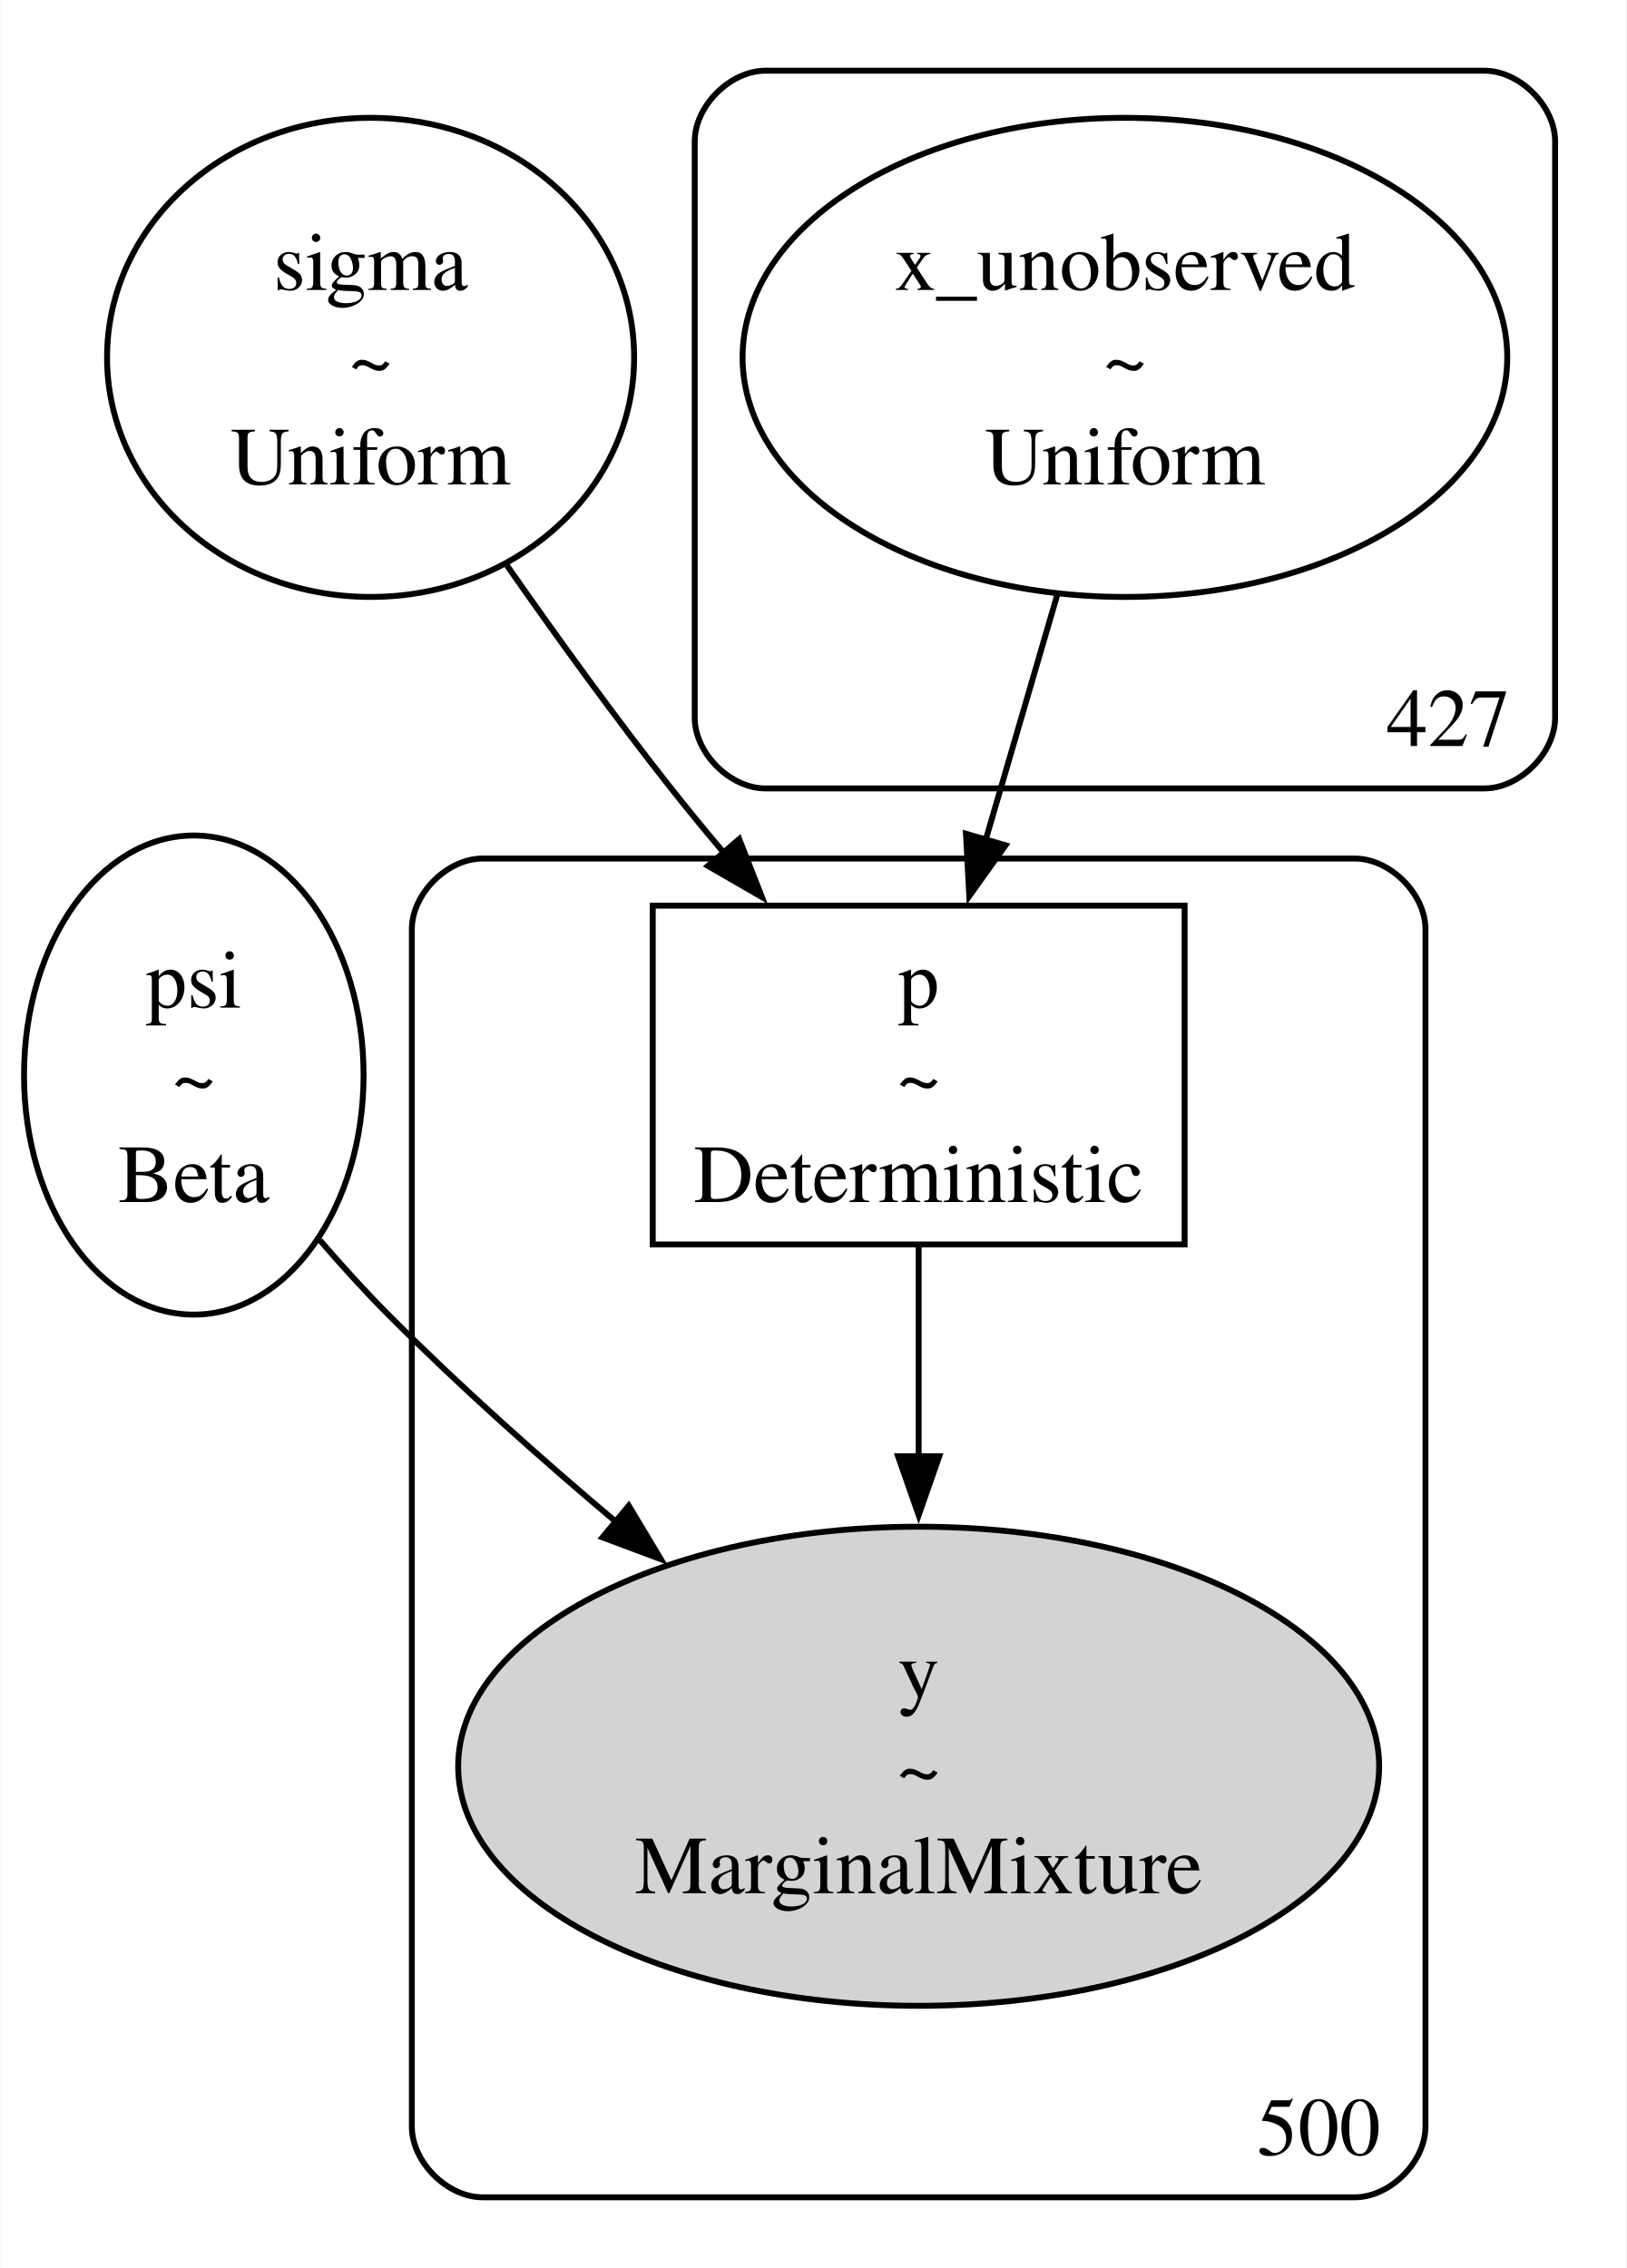
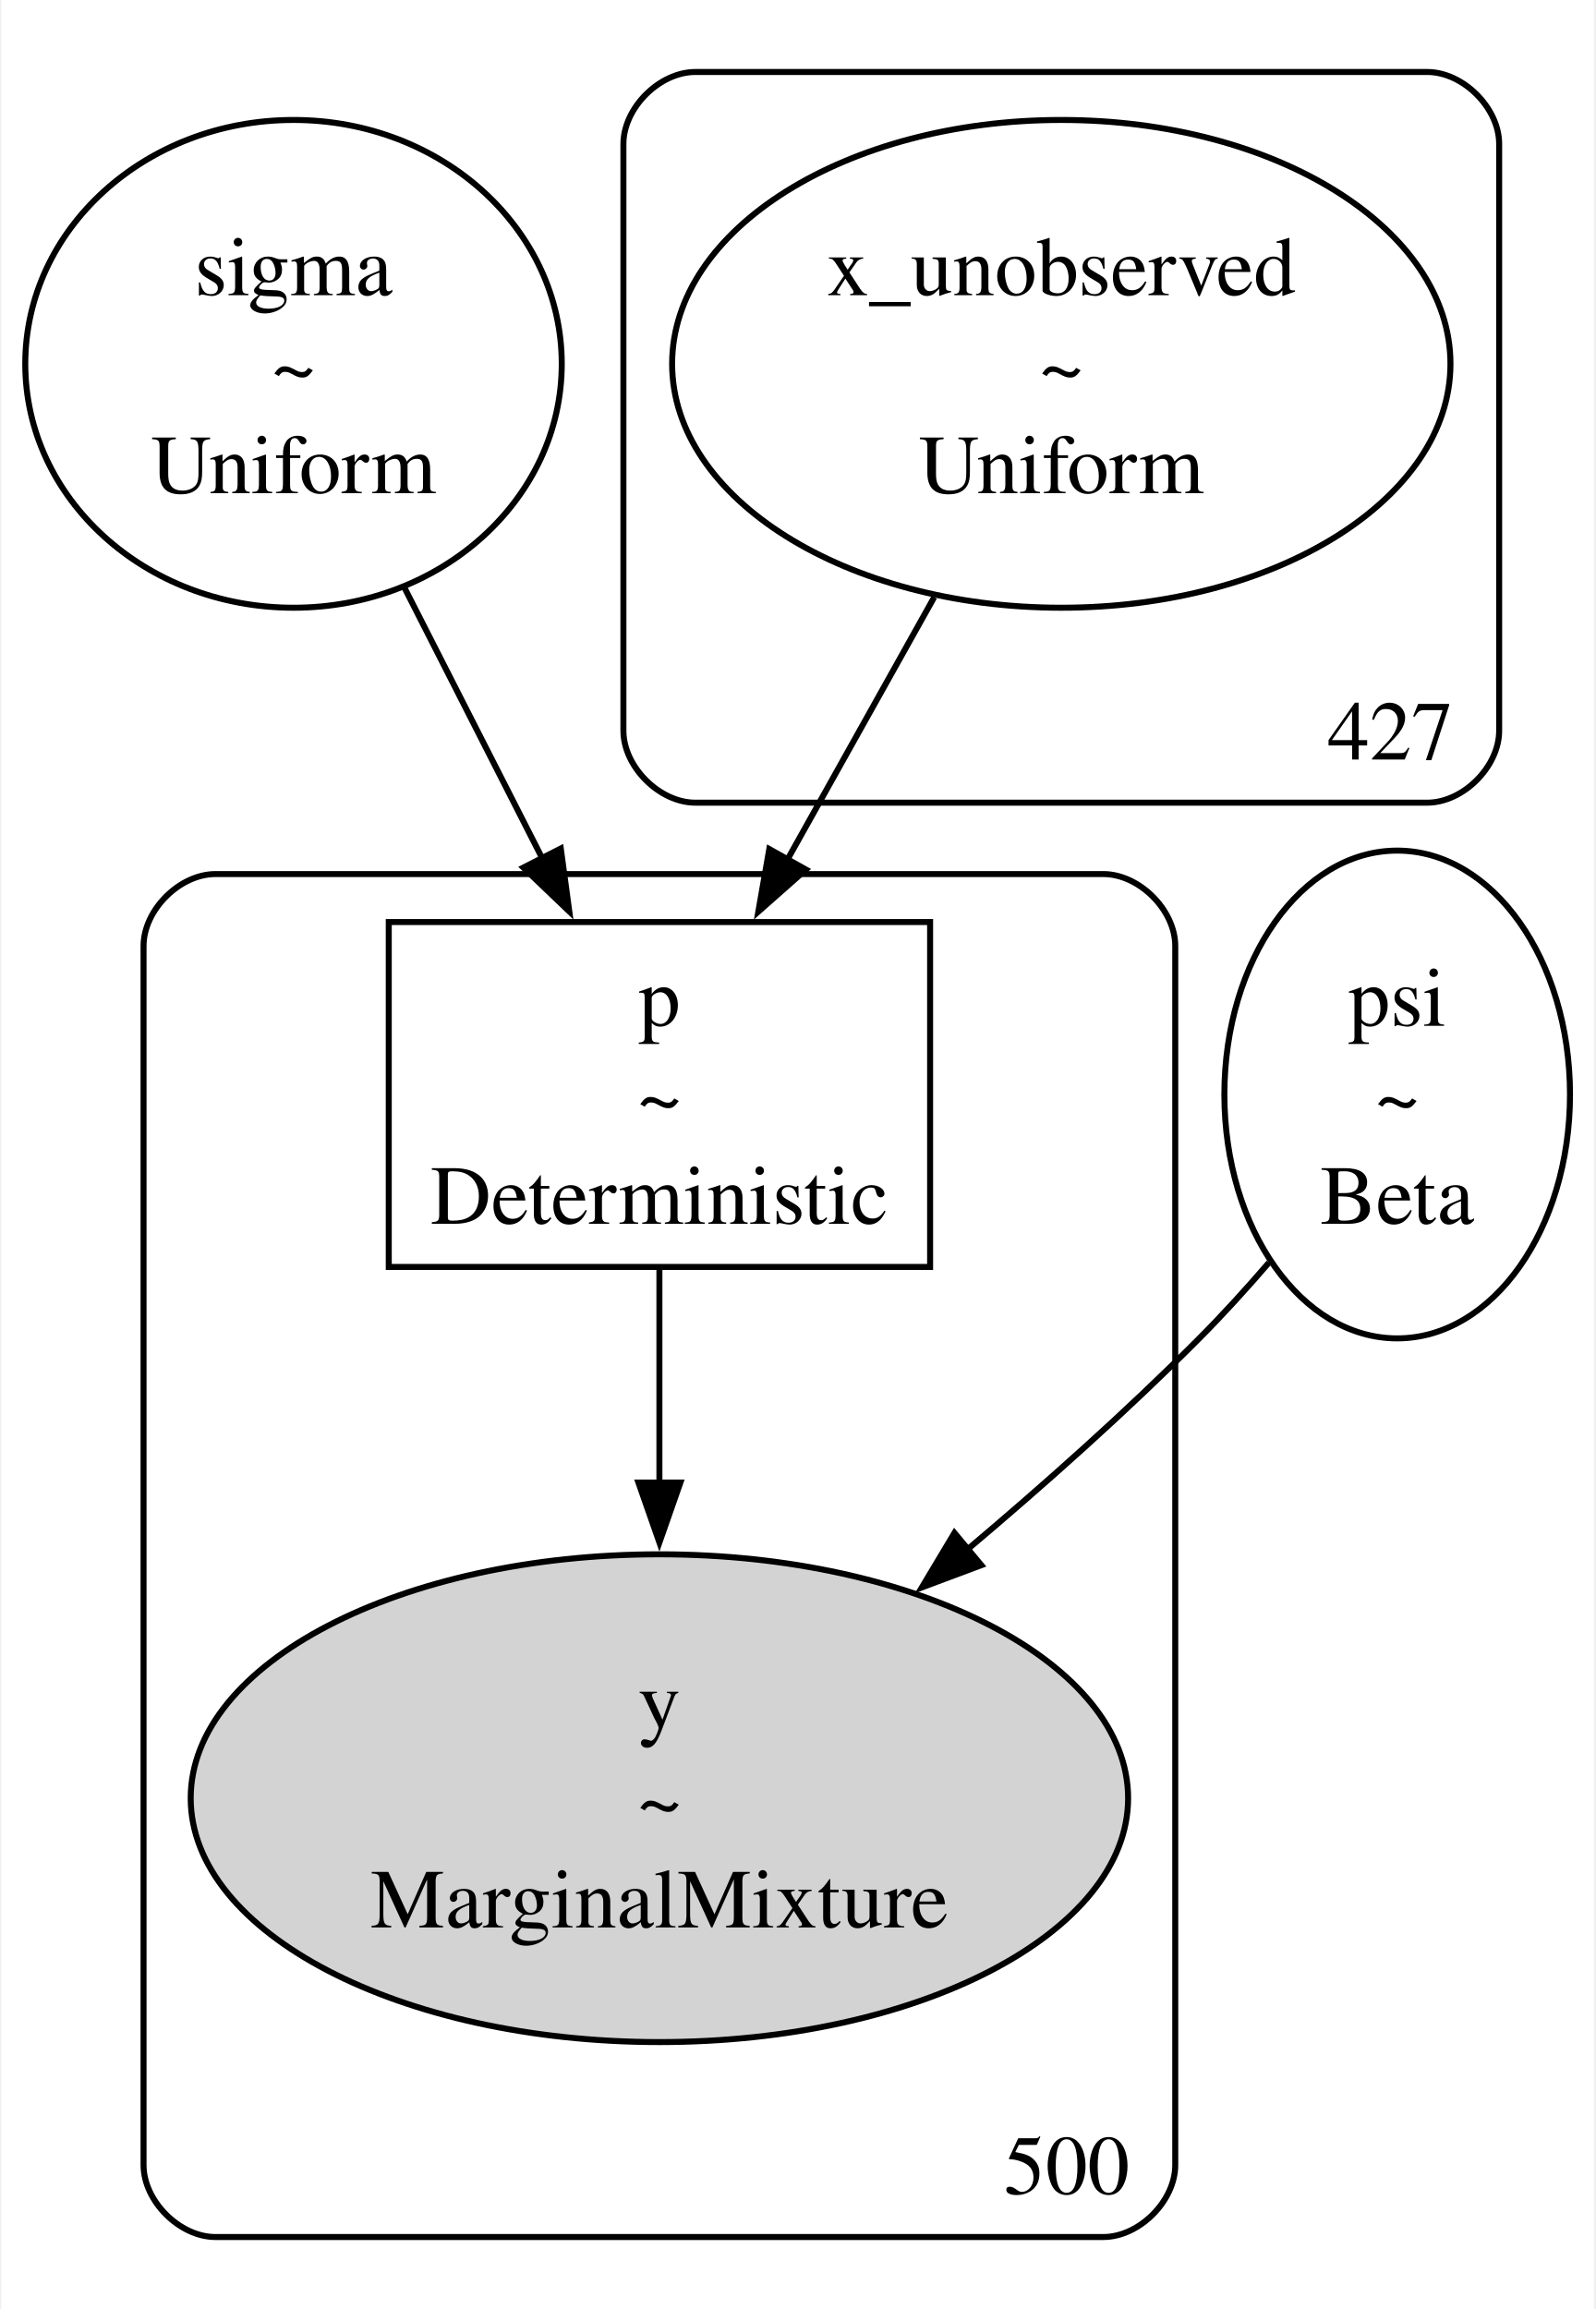
- <svg xmlns="http://www.w3.org/2000/svg" width="276pt" height="385pt" viewBox="0.00 0.00 275.81 384.95">
+ <svg xmlns="http://www.w3.org/2000/svg" width="266pt" height="385pt" viewBox="0.00 0.00 265.54 384.95">
  <g id="graph0" class="graph" transform="scale(1 1) rotate(0) translate(4 380.95)">
-     <polygon fill="white" stroke="none" points="-4,4 -4,-380.95 271.81,-380.95 271.81,4 -4,4" />
+     <polygon fill="white" stroke="none" points="-4,4 -4,-380.95 261.54,-380.95 261.54,4 -4,4" />
    <g id="clust1" class="cluster">
-       <path fill="none" stroke="black" d="M125.81,-247.13C125.81,-247.13 247.81,-247.13 247.81,-247.13 253.81,-247.13 259.81,-253.13 259.81,-259.13 259.81,-259.13 259.81,-356.95 259.81,-356.95 259.81,-362.95 253.81,-368.95 247.81,-368.95 247.81,-368.95 125.81,-368.95 125.81,-368.95 119.81,-368.95 113.81,-362.95 113.81,-356.95 113.81,-356.95 113.81,-259.13 113.81,-259.13 113.81,-253.13 119.81,-247.13 125.81,-247.13" />
-       <text text-anchor="middle" x="241.69" y="-254.33" font-family="Times,serif" font-size="14.00">427</text>
+       <path fill="none" stroke="black" d="M111.72,-247.13C111.72,-247.13 233.72,-247.13 233.72,-247.13 239.72,-247.13 245.72,-253.13 245.72,-259.13 245.72,-259.13 245.72,-356.95 245.72,-356.95 245.72,-362.95 239.72,-368.95 233.72,-368.95 233.72,-368.95 111.72,-368.95 111.72,-368.95 105.72,-368.95 99.72,-362.95 99.72,-356.95 99.72,-356.95 99.72,-259.13 99.72,-259.13 99.72,-253.13 105.72,-247.13 111.72,-247.13" />
+       <text text-anchor="middle" x="227.6" y="-254.33" font-family="Times,serif" font-size="14.00">427</text>
    </g>
    <g id="clust2" class="cluster">
-       <path fill="none" stroke="black" d="M77.81,-8C77.81,-8 225.81,-8 225.81,-8 231.81,-8 237.81,-14 237.81,-20 237.81,-20 237.81,-223.23 237.81,-223.23 237.81,-229.23 231.81,-235.23 225.81,-235.23 225.81,-235.23 77.81,-235.23 77.81,-235.23 71.81,-235.23 65.81,-229.23 65.81,-223.23 65.81,-223.23 65.81,-20 65.81,-20 65.81,-14 71.81,-8 77.81,-8" />
-       <text text-anchor="middle" x="219.69" y="-15.2" font-family="Times,serif" font-size="14.00">500</text>
+       <path fill="none" stroke="black" d="M31.72,-8C31.72,-8 179.72,-8 179.72,-8 185.72,-8 191.72,-14 191.72,-20 191.72,-20 191.72,-223.23 191.72,-223.23 191.72,-229.23 185.72,-235.23 179.72,-235.23 179.72,-235.23 31.72,-235.23 31.72,-235.23 25.72,-235.23 19.72,-229.23 19.72,-223.23 19.72,-223.23 19.72,-20 19.72,-20 19.72,-14 25.72,-8 31.72,-8" />
+       <text text-anchor="middle" x="173.6" y="-15.2" font-family="Times,serif" font-size="14.00">500</text>
    </g>
    <g id="node1" class="node">
-       <ellipse fill="none" stroke="black" cx="28.81" cy="-198.48" rx="28.81" ry="40.66" />
-       <text text-anchor="middle" x="28.81" y="-209.93" font-family="Times,serif" font-size="14.00">psi</text>
-       <text text-anchor="middle" x="28.81" y="-193.43" font-family="Times,serif" font-size="14.00">~</text>
-       <text text-anchor="middle" x="28.81" y="-176.93" font-family="Times,serif" font-size="14.00">Beta</text>
+       <ellipse fill="none" stroke="black" cx="44.72" cy="-320.29" rx="44.72" ry="40.66" />
+       <text text-anchor="middle" x="44.72" y="-331.74" font-family="Times,serif" font-size="14.00">sigma</text>
+       <text text-anchor="middle" x="44.72" y="-315.24" font-family="Times,serif" font-size="14.00">~</text>
+       <text text-anchor="middle" x="44.72" y="-298.74" font-family="Times,serif" font-size="14.00">Uniform</text>
    </g>
    <g id="node4" class="node">
-       <ellipse fill="lightgrey" stroke="black" cx="151.81" cy="-81.16" rx="78.14" ry="40.66" />
-       <text text-anchor="middle" x="151.81" y="-92.61" font-family="Times,serif" font-size="14.00">y</text>
-       <text text-anchor="middle" x="151.81" y="-76.11" font-family="Times,serif" font-size="14.00">~</text>
-       <text text-anchor="middle" x="151.81" y="-59.61" font-family="Times,serif" font-size="14.00">MarginalMixture</text>
+       <polygon fill="none" stroke="black" points="150.85,-227.23 60.6,-227.23 60.6,-169.73 150.85,-169.73 150.85,-227.23" />
+       <text text-anchor="middle" x="105.72" y="-209.93" font-family="Times,serif" font-size="14.00">p</text>
+       <text text-anchor="middle" x="105.72" y="-193.43" font-family="Times,serif" font-size="14.00">~</text>
+       <text text-anchor="middle" x="105.72" y="-176.93" font-family="Times,serif" font-size="14.00">Deterministic</text>
+     </g>
+     <g id="edge1" class="edge">
+       <path fill="none" stroke="black" d="M63.19,-283.02C70.47,-268.72 78.84,-252.28 86.22,-237.79" />
+       <polygon fill="black" stroke="black" points="89.28,-239.49 90.7,-228.99 83.04,-236.31 89.28,-239.49" />
+     </g>
+     <g id="node2" class="node">
+       <ellipse fill="none" stroke="black" cx="228.72" cy="-198.48" rx="28.81" ry="40.66" />
+       <text text-anchor="middle" x="228.72" y="-209.93" font-family="Times,serif" font-size="14.00">psi</text>
+       <text text-anchor="middle" x="228.72" y="-193.43" font-family="Times,serif" font-size="14.00">~</text>
+       <text text-anchor="middle" x="228.72" y="-176.93" font-family="Times,serif" font-size="14.00">Beta</text>
+     </g>
+     <g id="node5" class="node">
+       <ellipse fill="lightgrey" stroke="black" cx="105.72" cy="-81.16" rx="78.14" ry="40.66" />
+       <text text-anchor="middle" x="105.72" y="-92.61" font-family="Times,serif" font-size="14.00">y</text>
+       <text text-anchor="middle" x="105.72" y="-76.11" font-family="Times,serif" font-size="14.00">~</text>
+       <text text-anchor="middle" x="105.72" y="-59.61" font-family="Times,serif" font-size="14.00">MarginalMixture</text>
    </g>
    <g id="edge3" class="edge">
-       <path fill="none" stroke="black" d="M50.2,-170.45C53.94,-166.11 57.9,-161.75 61.81,-157.82 73.86,-145.71 87.65,-133.43 100.75,-122.39" />
-       <polygon fill="black" stroke="black" points="102.62,-125.39 108.07,-116.3 98.15,-120.01 102.62,-125.39" />
+       <path fill="none" stroke="black" d="M207.34,-170.45C203.6,-166.11 199.64,-161.75 195.72,-157.82 183.68,-145.71 169.89,-133.43 156.79,-122.39" />
+       <polygon fill="black" stroke="black" points="159.39,-120.01 149.47,-116.3 154.91,-125.39 159.39,-120.01" />
    </g>
-     <g id="node2" class="node">
-       <ellipse fill="none" stroke="black" cx="58.81" cy="-320.29" rx="44.72" ry="40.66" />
-       <text text-anchor="middle" x="58.81" y="-331.74" font-family="Times,serif" font-size="14.00">sigma</text>
-       <text text-anchor="middle" x="58.81" y="-315.24" font-family="Times,serif" font-size="14.00">~</text>
-       <text text-anchor="middle" x="58.81" y="-298.74" font-family="Times,serif" font-size="14.00">Uniform</text>
-     </g>
-     <g id="node5" class="node">
-       <polygon fill="none" stroke="black" points="196.94,-227.23 106.69,-227.23 106.69,-169.73 196.94,-169.73 196.94,-227.23" />
-       <text text-anchor="middle" x="151.81" y="-209.93" font-family="Times,serif" font-size="14.00">p</text>
-       <text text-anchor="middle" x="151.81" y="-193.43" font-family="Times,serif" font-size="14.00">~</text>
-       <text text-anchor="middle" x="151.81" y="-176.93" font-family="Times,serif" font-size="14.00">Deterministic</text>
+     <g id="node3" class="node">
+       <ellipse fill="none" stroke="black" cx="172.72" cy="-320.29" rx="64.88" ry="40.66" />
+       <text text-anchor="middle" x="172.72" y="-331.74" font-family="Times,serif" font-size="14.00">x_unobserved</text>
+       <text text-anchor="middle" x="172.72" y="-315.24" font-family="Times,serif" font-size="14.00">~</text>
+       <text text-anchor="middle" x="172.72" y="-298.74" font-family="Times,serif" font-size="14.00">Uniform</text>
    </g>
    <g id="edge2" class="edge">
-       <path fill="none" stroke="black" d="M81.95,-284.97C90.44,-272.81 100.3,-259.17 109.81,-247.13 112.7,-243.48 115.77,-239.74 118.9,-236.04" />
-       <polygon fill="black" stroke="black" points="121.36,-238.54 125.22,-228.68 116.05,-233.98 121.36,-238.54" />
-     </g>
-     <g id="node3" class="node">
-       <ellipse fill="none" stroke="black" cx="186.81" cy="-320.29" rx="64.88" ry="40.66" />
-       <text text-anchor="middle" x="186.81" y="-331.74" font-family="Times,serif" font-size="14.00">x_unobserved</text>
-       <text text-anchor="middle" x="186.81" y="-315.24" font-family="Times,serif" font-size="14.00">~</text>
-       <text text-anchor="middle" x="186.81" y="-298.74" font-family="Times,serif" font-size="14.00">Uniform</text>
-     </g>
-     <g id="edge1" class="edge">
-       <path fill="none" stroke="black" d="M175.35,-280.06C171.43,-266.62 167.04,-251.61 163.13,-238.21" />
-       <polygon fill="black" stroke="black" points="166.56,-237.48 160.4,-228.86 159.84,-239.44 166.56,-237.48" />
+       <path fill="none" stroke="black" d="M151.53,-281.38C143.69,-267.37 134.81,-251.49 126.97,-237.47" />
+       <polygon fill="black" stroke="black" points="130.15,-235.98 122.21,-228.96 124.04,-239.4 130.15,-235.98" />
    </g>
    <g id="edge4" class="edge">
-       <path fill="none" stroke="black" d="M151.81,-169.27C151.81,-158.44 151.81,-145.73 151.81,-133.41" />
-       <polygon fill="black" stroke="black" points="155.31,-133.78 151.81,-123.78 148.31,-133.78 155.31,-133.78" />
+       <path fill="none" stroke="black" d="M105.72,-169.27C105.72,-158.44 105.72,-145.73 105.72,-133.41" />
+       <polygon fill="black" stroke="black" points="109.22,-133.78 105.72,-123.78 102.22,-133.78 109.22,-133.78" />
    </g>
  </g>
</svg>
